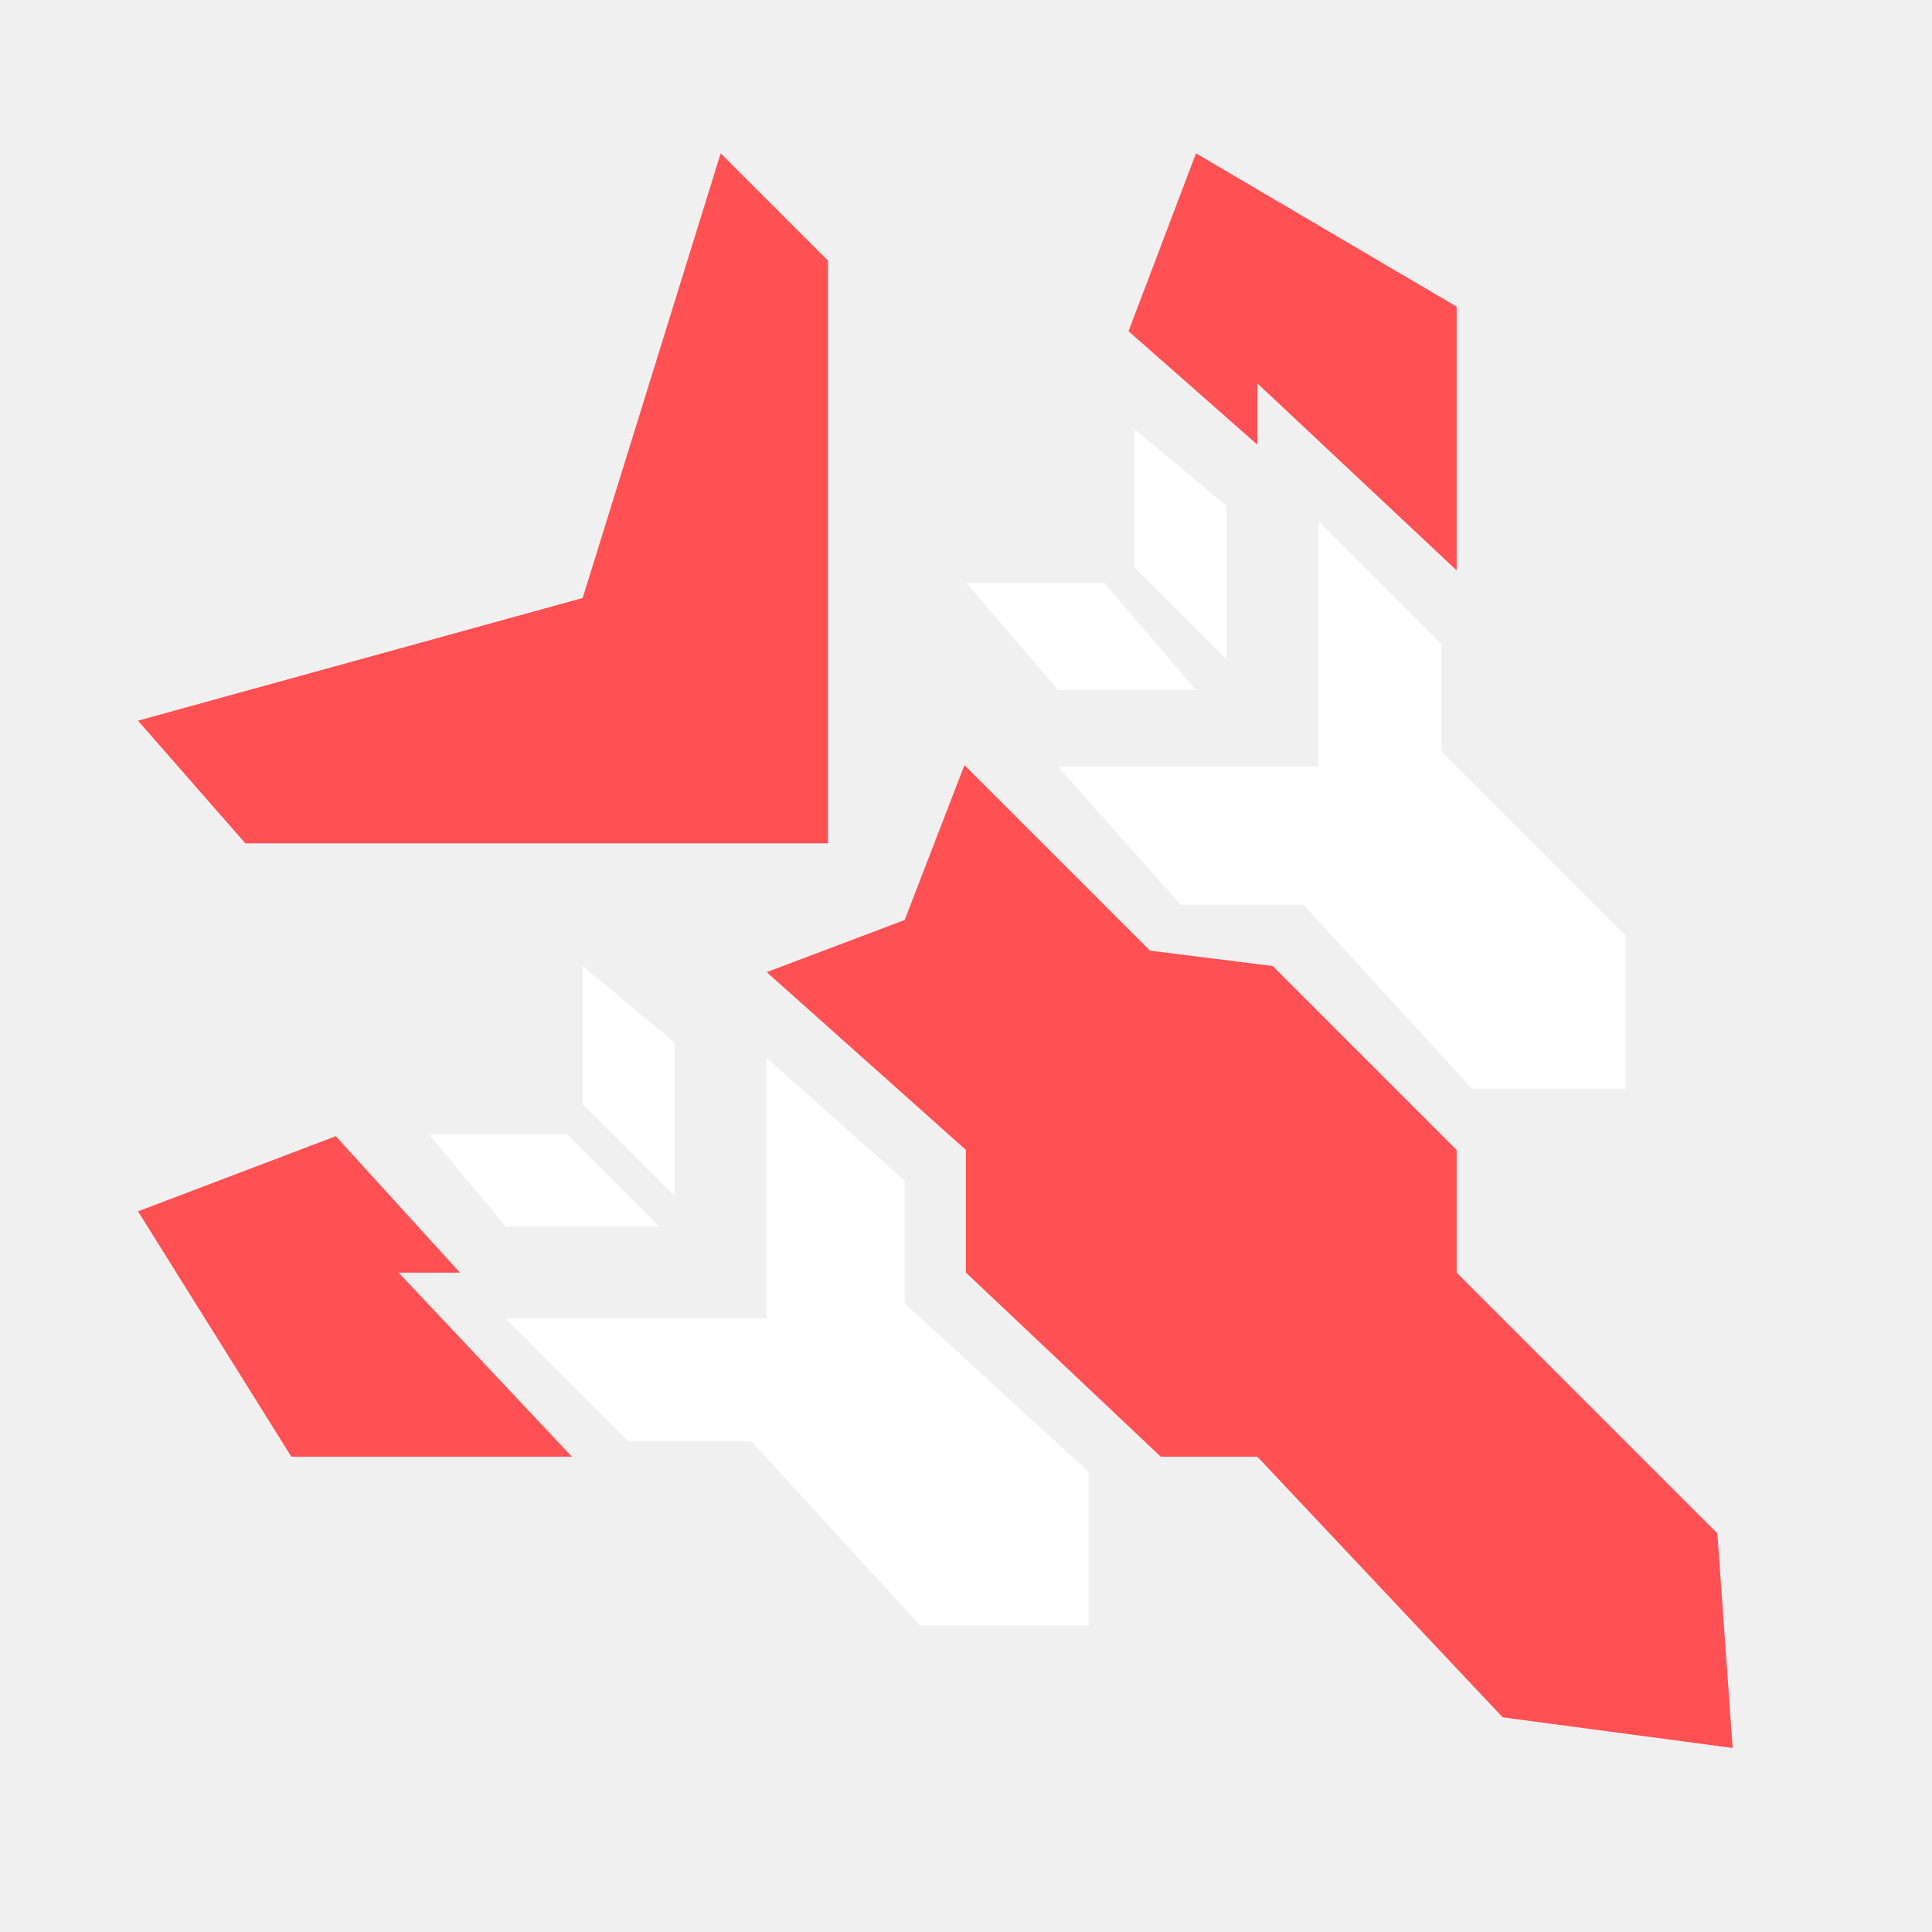
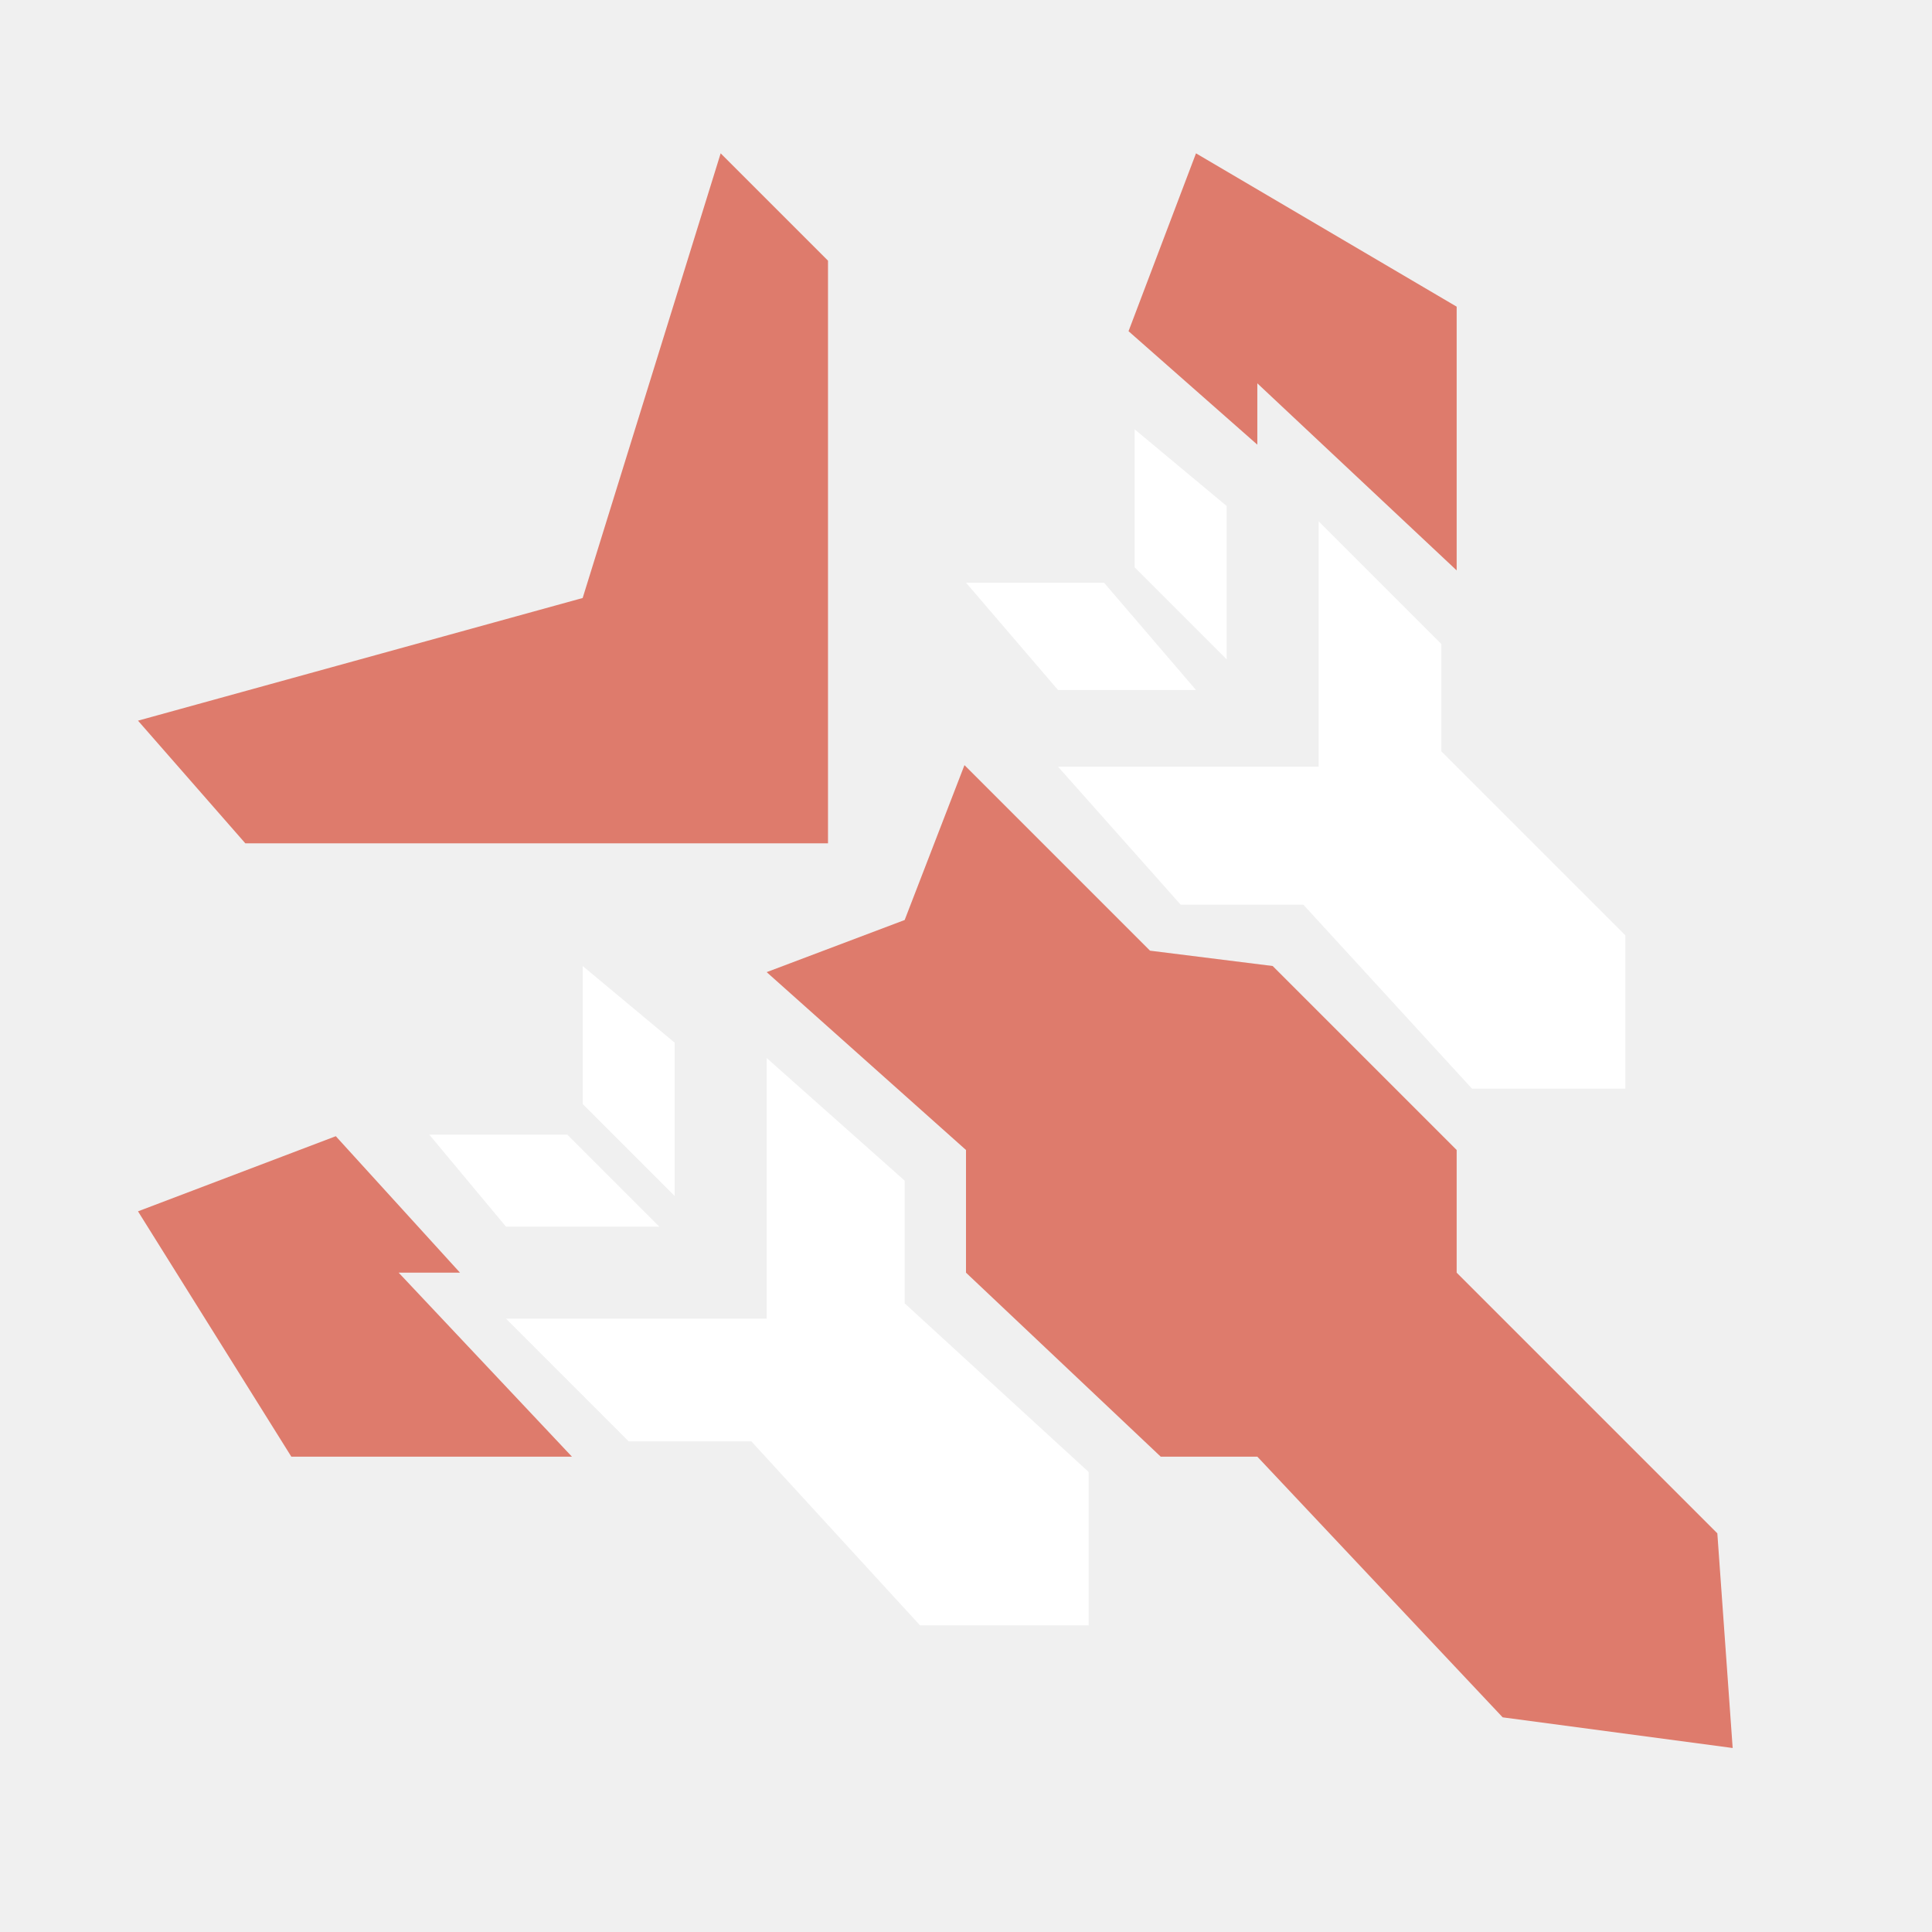
<svg xmlns="http://www.w3.org/2000/svg" viewBox="0 0 126 126" fill="#fff">
-   <g fill="#FF5053">
+   <g fill="#de7b6c">
    <path d="m9 47 29-8 9-29 7 7v38H16Z" />
    <path d="M82 25v4l-8.4-7.4L78 10l17 10v17.2Zm-7 37 8 1 12 12v8l17 17 1 14-15-2-16-17h-6.3L63 83v-8L50 63.4l9-3.4 3.9-10.1ZM19 95 9 79l12.9-4.9L30 83h-4l11.3 12H19Z" />
  </g>
  <path d="M50 69v17H33l8 8h8l11 12h11V96L59 85v-8Z" />
  <path d="m43 80-6-6h-9l5 6h10ZM38 63v9l6 6V68ZM63 38l6 7h9l-6-7h-9ZM74 37l6 6V33l-6-5v9Z" />
  <path d="M69 50h17V34l8 8v7l12 12v10H96L85 59h-8Z" />
</svg>
